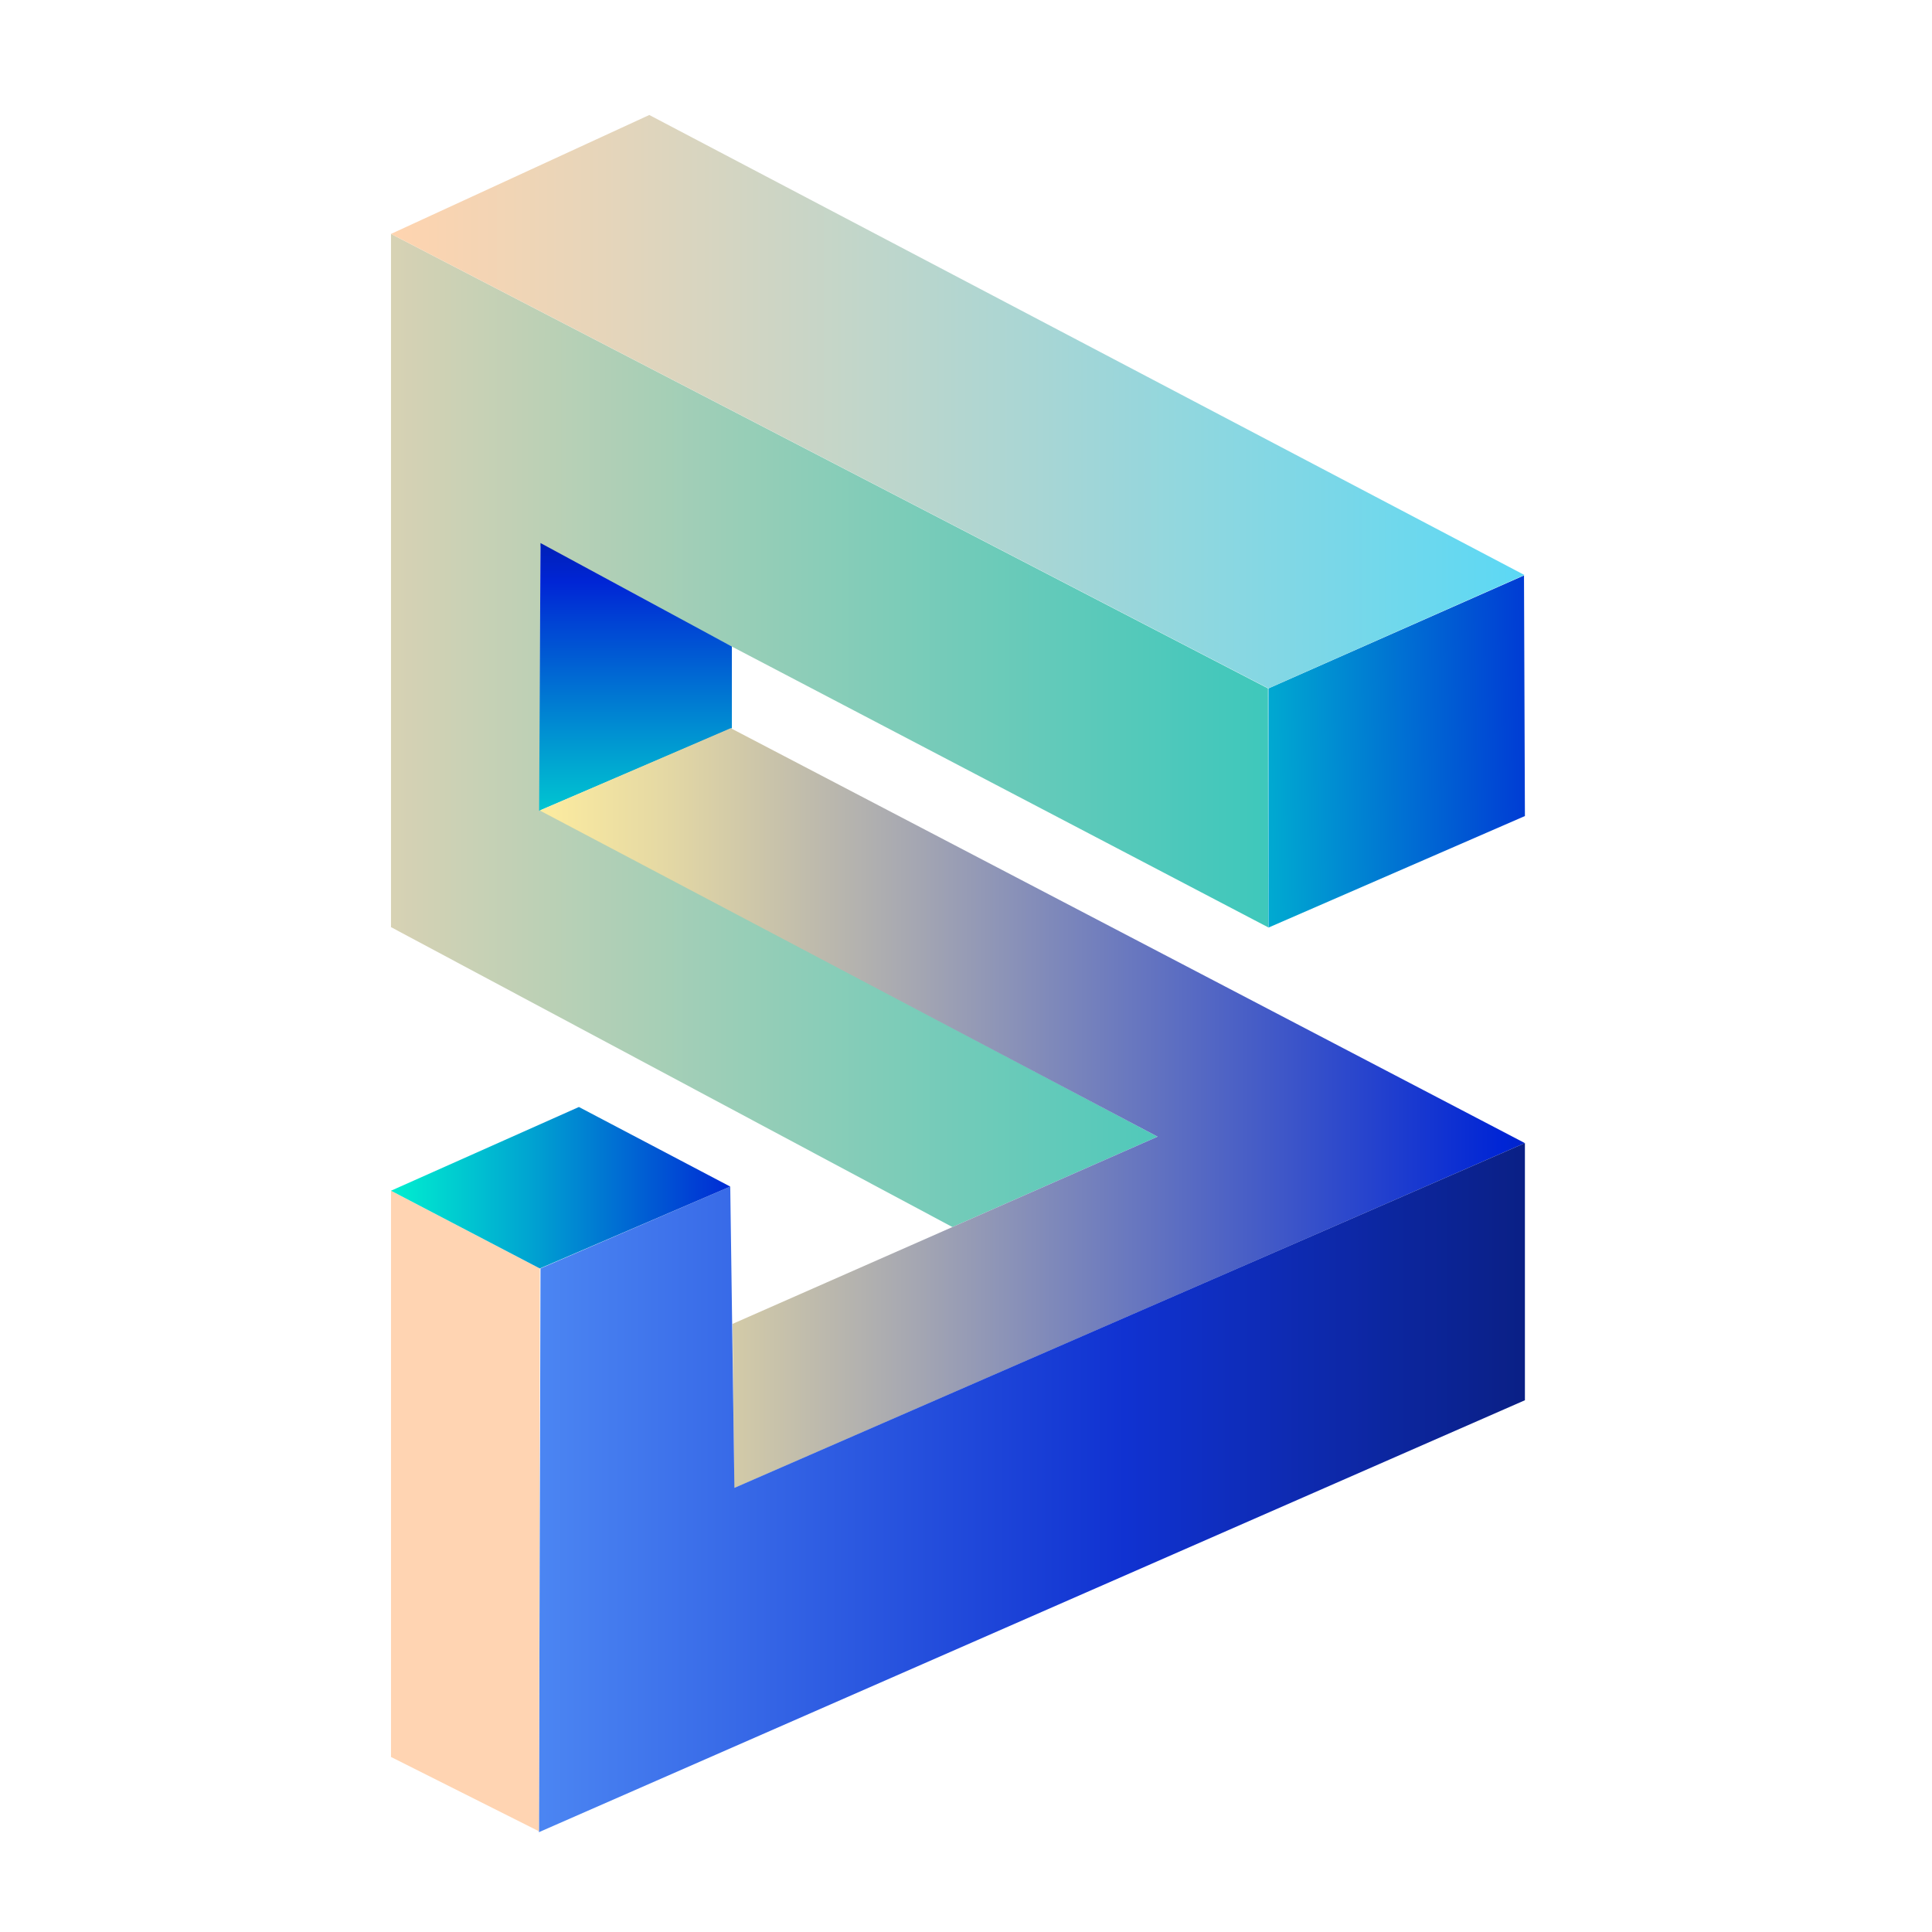
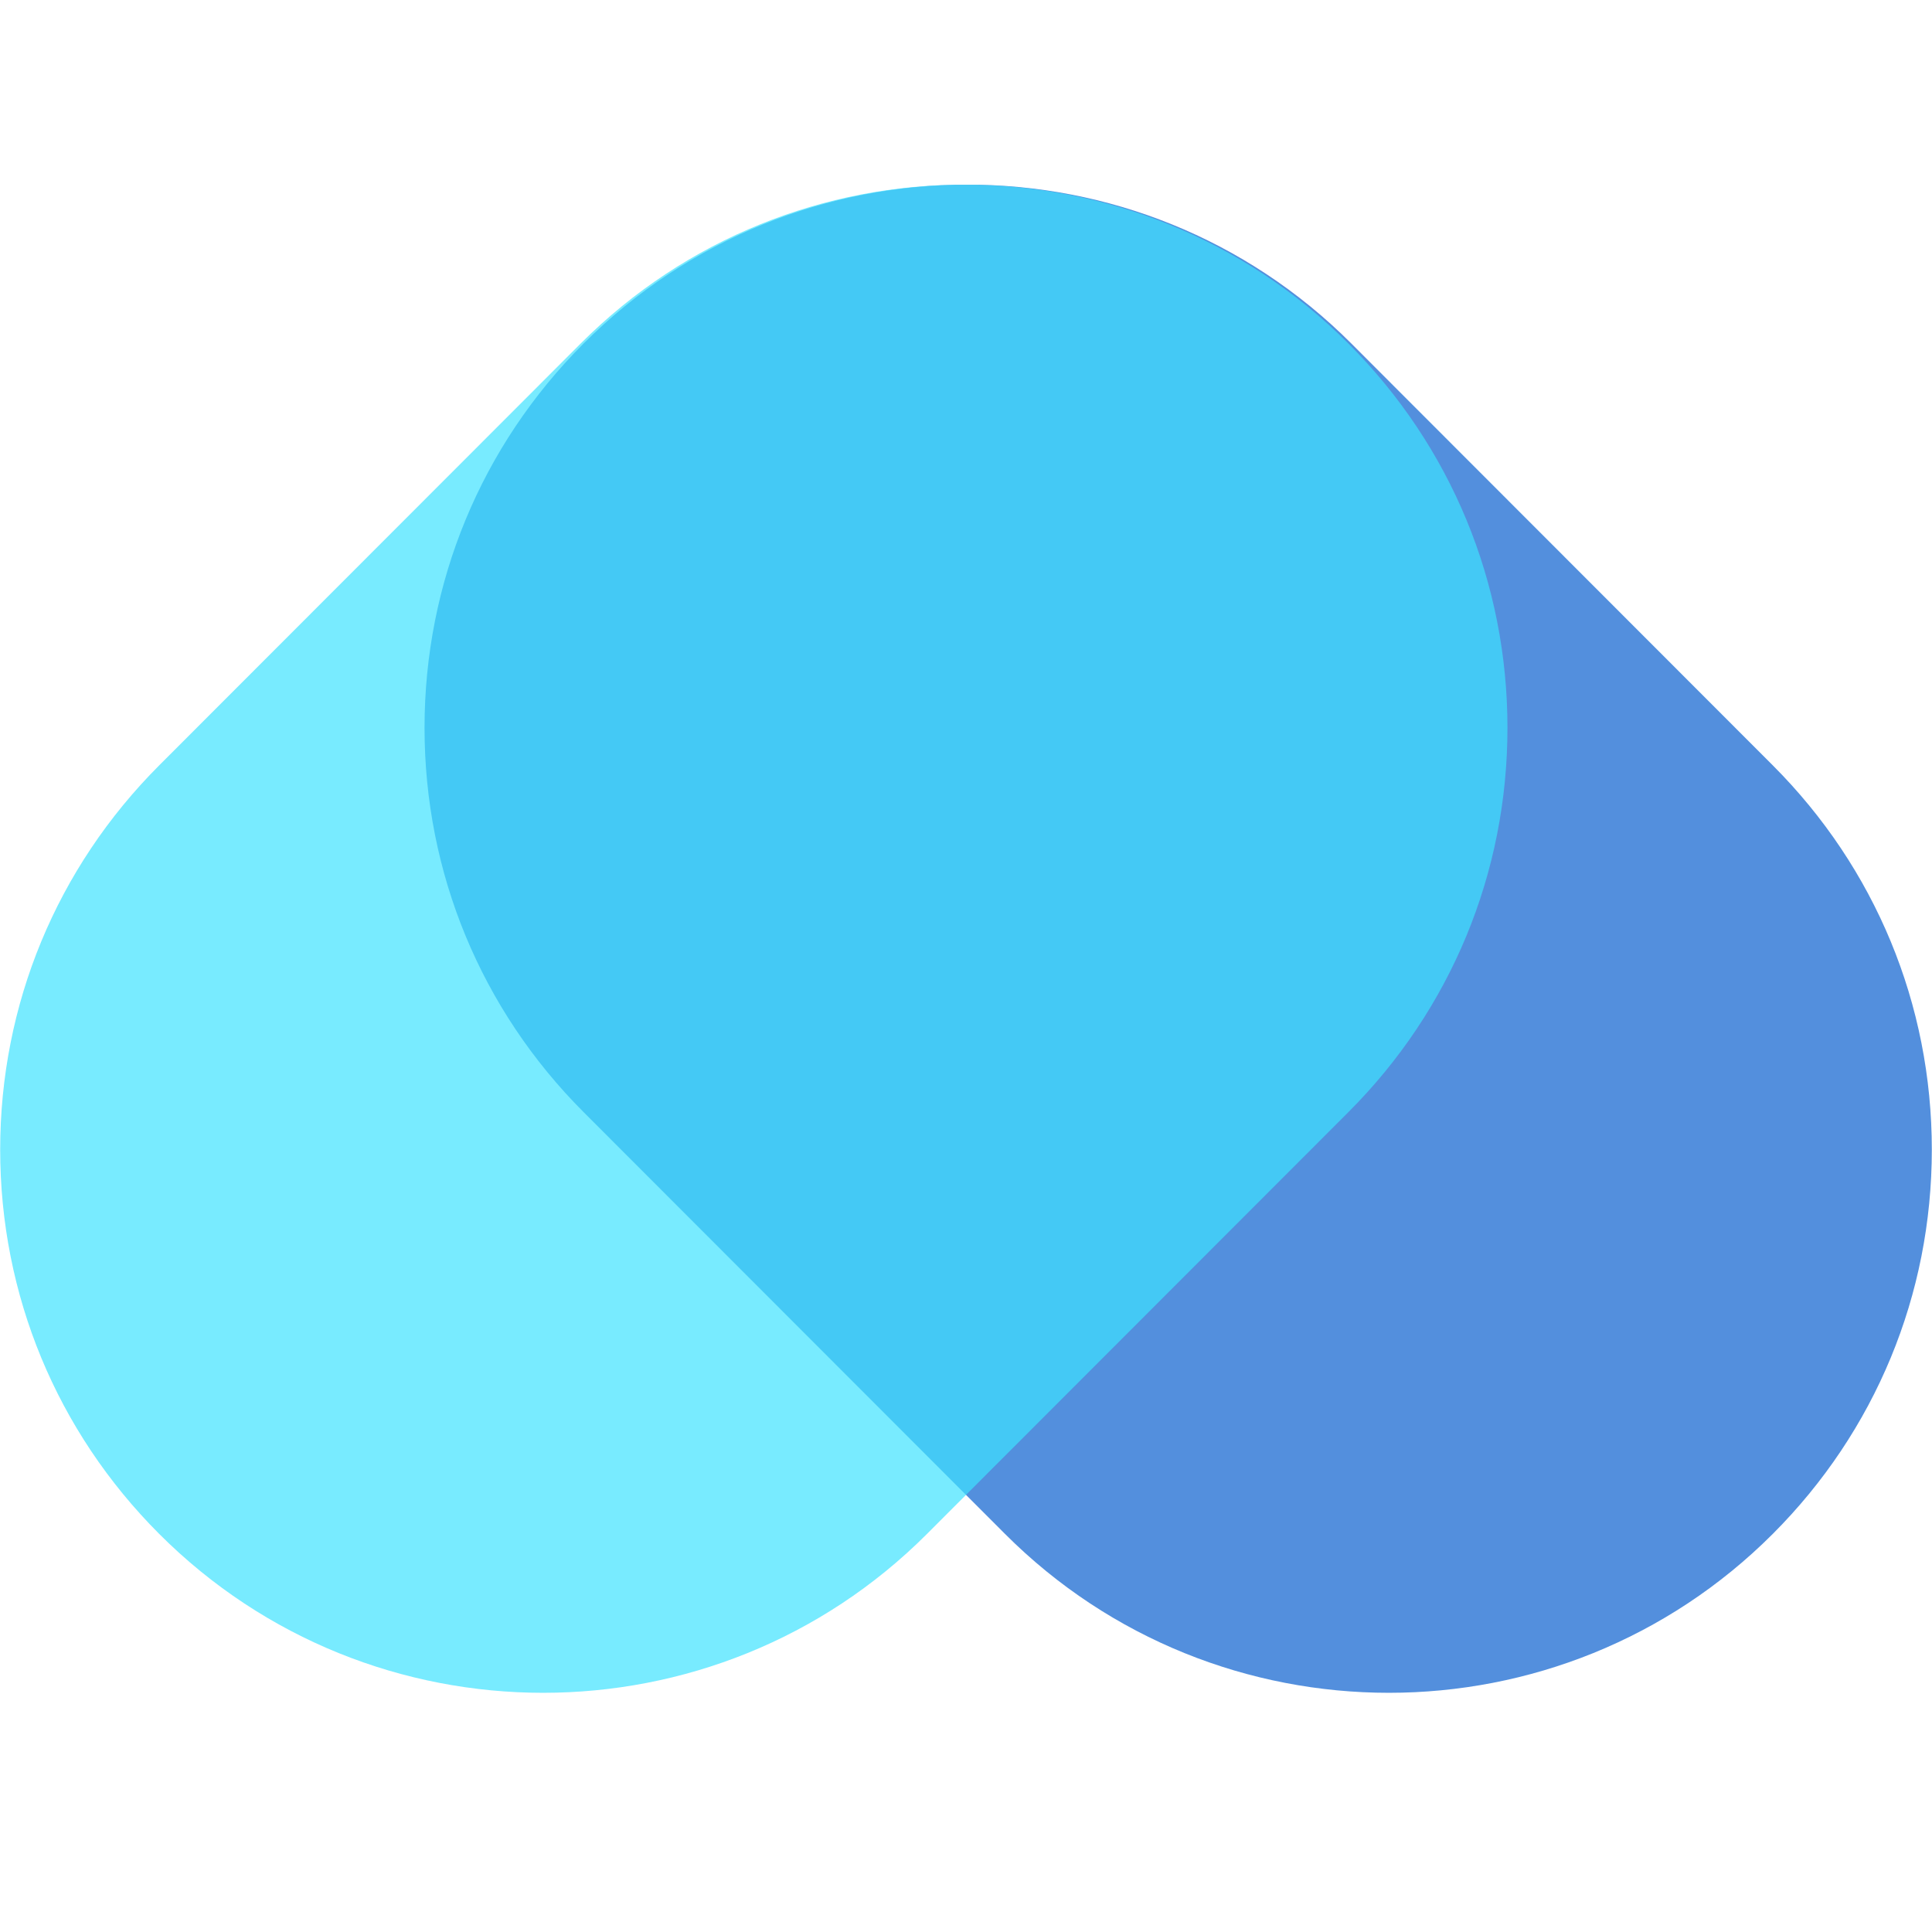
- <svg xmlns="http://www.w3.org/2000/svg" width="134" height="134" viewBox="0 0 134 134" fill="none">
-   <mask id="mask0_699_5101" style="mask-type:alpha" maskUnits="userSpaceOnUse" x="0" y="0" width="134" height="134">
-     <rect width="134" height="134" fill="#C4C4C4" />
-   </mask>
-   <g mask="url(#mask0_699_5101)">
-     <path d="M87.962 64.32L87.946 47.745L27.119 16.224V64.304L66.059 85.106L80.288 78.837L37.44 56.105L37.472 37.887L87.962 64.32Z" fill="url(#paint0_linear_699_5101)" />
-     <path d="M50.761 44.842V50.505L37.393 56.232L37.488 37.664L50.761 44.842Z" fill="url(#paint1_linear_699_5101)" />
-     <path d="M50.809 91.822L80.29 78.837L37.441 56.216L50.682 50.505L105.765 79.284L50.921 103.212L50.809 91.822Z" fill="url(#paint2_linear_699_5101)" />
-     <path d="M37.489 87.977L50.649 82.298L50.937 103.196L105.765 79.283V97.118L37.377 127.077L37.489 87.977Z" fill="url(#paint3_linear_699_5101)" />
-     <path d="M27.119 82.586L37.44 87.978L37.377 127.013L27.119 121.86V82.586Z" fill="url(#paint4_linear_699_5101)" />
-     <path d="M40.152 76.779L50.649 82.299L37.44 87.978L27.119 82.586L40.152 76.779Z" fill="url(#paint5_linear_699_5101)" />
-     <path d="M105.765 56.599L105.702 39.913L87.978 47.746V64.336L105.765 56.599Z" fill="url(#paint6_linear_699_5101)" />
-     <path d="M27.119 16.224L45.034 7.976L105.732 39.881L87.978 47.746L27.119 16.224Z" fill="url(#paint7_linear_699_5101)" />
+ <svg xmlns="http://www.w3.org/2000/svg" width="500" zoomAndPan="magnify" viewBox="0 0 375 375" height="500" preserveAspectRatio="xMidYMid meet" version="1.0">
+   <defs>
+     <filter x="0%" y="0%" width="100%" height="100%" id="id1">
+       <feColorMatrix values="0 0 0 0 1 0 0 0 0 1 0 0 0 0 1 0 0 0 1 0" color-interpolation-filters="sRGB" />
+     </filter>
+     <clipPath id="id2">
+       <path d="M 81 35.855 L 375 35.855 L 375 329 L 81 329 Z M 81 35.855 " clip-rule="nonzero" />
+     </clipPath>
+     <mask id="id3">
+       <g filter="url(#id1)">
+         <rect x="-37.5" width="450" fill="#000000" y="-37.5" height="450" fill-opacity="0.698" />
+       </g>
+     </mask>
+     <clipPath id="id4">
+       <path d="M 1 0.855 L 294 0.855 L 294 293.801 L 1 293.801 Z M 1 0.855 " clip-rule="nonzero" />
+     </clipPath>
+     <clipPath id="id5">
+       <rect x="0" width="294" y="0" height="294" />
+     </clipPath>
+     <clipPath id="id6">
+       <path d="M 0 35.855 L 294 35.855 L 294 330 L 0 330 Z M 0 35.855 " clip-rule="nonzero" />
+     </clipPath>
+     <mask id="id7">
+       <g filter="url(#id1)">
+         <rect x="-37.5" width="450" fill="#000000" y="-37.5" height="450" fill-opacity="0.698" />
+       </g>
+     </mask>
+     <clipPath id="id8">
+       <path d="M 0 0.855 L 293 0.855 L 293 294 L 0 294 Z M 0 0.855 " clip-rule="nonzero" />
+     </clipPath>
+     <clipPath id="id9">
+       <rect x="0" width="294" y="0" height="295" />
+     </clipPath>
+   </defs>
+   <g clip-path="url(#id2)">
+     <g mask="url(#id3)">
+       <g transform="matrix(1, 0, 0, 1, 81, 35)">
+         <g clip-path="url(#id5)">
+           <g clip-path="url(#id4)">
+             <path fill="#085fce" d="M 1.402 106.27 C 1.402 78.094 12.363 51.605 32.27 31.684 C 52.812 11.117 79.801 0.836 106.785 0.836 C 133.773 0.836 160.758 11.117 181.301 31.684 L 263.098 113.555 C 283.004 133.477 293.965 159.965 293.965 188.141 C 293.965 216.316 283.004 242.805 263.098 262.727 C 222.012 303.855 155.156 303.855 114.066 262.727 L 32.27 180.855 C 12.363 160.934 1.402 134.441 1.402 106.27 Z M 1.402 106.27 " fill-opacity="1" fill-rule="nonzero" />
+           </g>
+         </g>
+       </g>
+     </g>
  </g>
-   <defs>
-     <linearGradient id="paint0_linear_699_5101" x1="11.901" y1="50.665" x2="119.372" y2="50.665" gradientUnits="userSpaceOnUse">
-       <stop stop-color="#FFD4B2" />
-       <stop offset="0.36" stop-color="#9ACEB7" />
-       <stop offset="0.67" stop-color="#47C8BB" />
-       <stop offset="0.89" stop-color="#14C5BE" />
-       <stop offset="1" stop-color="#00C4BF" />
-     </linearGradient>
-     <linearGradient id="paint1_linear_699_5101" x1="44.077" y1="62.852" x2="44.077" y2="21.217" gradientUnits="userSpaceOnUse">
-       <stop stop-color="#00FECF" />
-       <stop offset="0.08" stop-color="#00E5D0" />
-       <stop offset="0.24" stop-color="#00A5D1" />
-       <stop offset="0.48" stop-color="#0040D4" />
-       <stop offset="0.54" stop-color="#0025D5" />
-       <stop offset="1" />
-     </linearGradient>
-     <linearGradient id="paint2_linear_699_5101" x1="37.441" y1="76.859" x2="146.891" y2="76.859" gradientUnits="userSpaceOnUse">
-       <stop stop-color="#FDEC9F" />
-       <stop offset="0.08" stop-color="#E4D8A4" />
-       <stop offset="0.24" stop-color="#A4A6B2" />
-       <stop offset="0.47" stop-color="#3F57C8" />
-       <stop offset="0.61" stop-color="#0025D5" />
-       <stop offset="1" />
-     </linearGradient>
-     <linearGradient id="paint3_linear_699_5101" x1="15.06" y1="103.18" x2="155.01" y2="103.18" gradientUnits="userSpaceOnUse">
-       <stop offset="0.05" stop-color="#62A5FF" />
-       <stop offset="0.45" stop-color="#1032D1" />
-       <stop offset="1" />
-     </linearGradient>
-     <linearGradient id="paint4_linear_699_5101" x1="628.741" y1="3244.93" x2="797.782" y2="3247.12" gradientUnits="userSpaceOnUse">
-       <stop stop-color="#FFD4B2" />
-       <stop offset="0.36" stop-color="#9ACEB7" />
-       <stop offset="0.67" stop-color="#47C8BB" />
-       <stop offset="0.89" stop-color="#14C5BE" />
-       <stop offset="1" stop-color="#00C4BF" />
-     </linearGradient>
-     <linearGradient id="paint5_linear_699_5101" x1="24.599" y1="82.378" x2="72.583" y2="82.378" gradientUnits="userSpaceOnUse">
-       <stop stop-color="#00FECF" />
-       <stop offset="0.08" stop-color="#00E5D0" />
-       <stop offset="0.25" stop-color="#00A5D1" />
-       <stop offset="0.49" stop-color="#0040D4" />
-       <stop offset="0.56" stop-color="#0025D5" />
-     </linearGradient>
-     <linearGradient id="paint6_linear_699_5101" x1="70.957" y1="52.595" x2="189.069" y2="50.458" gradientUnits="userSpaceOnUse">
-       <stop stop-color="#00FECF" />
-       <stop offset="0.05" stop-color="#00E5D0" />
-       <stop offset="0.15" stop-color="#00A5D1" />
-       <stop offset="0.29" stop-color="#0040D4" />
-       <stop offset="0.33" stop-color="#0025D5" />
-     </linearGradient>
-     <linearGradient id="paint7_linear_699_5101" x1="27.119" y1="27.869" x2="173.642" y2="27.869" gradientUnits="userSpaceOnUse">
-       <stop stop-color="#FFD4AF" />
-       <stop offset="0.1" stop-color="#E6D5BA" />
-       <stop offset="0.31" stop-color="#A7D6D5" />
-       <stop offset="0.61" stop-color="#43D9FF" />
-       <stop offset="0.63" stop-color="#37B1D0" />
-       <stop offset="0.65" stop-color="#2B8CA5" />
-       <stop offset="0.67" stop-color="#216B7D" />
-       <stop offset="0.7" stop-color="#184E5B" />
-       <stop offset="0.72" stop-color="#10353F" />
-       <stop offset="0.75" stop-color="#0A2228" />
-       <stop offset="0.78" stop-color="#061316" />
-       <stop offset="0.82" stop-color="#020809" />
-       <stop offset="0.88" stop-color="#010202" />
-       <stop offset="1" />
-     </linearGradient>
-   </defs>
+   <g clip-path="url(#id6)">
+     <g mask="url(#id7)">
+       <g transform="matrix(1, 0, 0, 1, 0, 35)">
+         <g clip-path="url(#id9)">
+           <g clip-path="url(#id8)">
+             <path fill="#3de2ff" d="M 0.035 188.141 C 0.035 159.965 10.996 133.477 30.902 113.555 L 112.699 31.684 C 133.242 11.117 160.227 0.836 187.215 0.836 C 214.199 0.836 241.188 11.117 261.73 31.684 C 281.637 51.605 292.598 78.094 292.598 106.27 C 292.598 134.441 281.637 160.934 261.73 180.855 L 179.934 262.727 C 138.848 303.855 71.988 303.855 30.898 262.727 C 10.996 242.805 0.035 216.316 0.035 188.141 Z M 0.035 188.141 " fill-opacity="1" fill-rule="nonzero" />
+           </g>
+         </g>
+       </g>
+     </g>
+   </g>
</svg>
